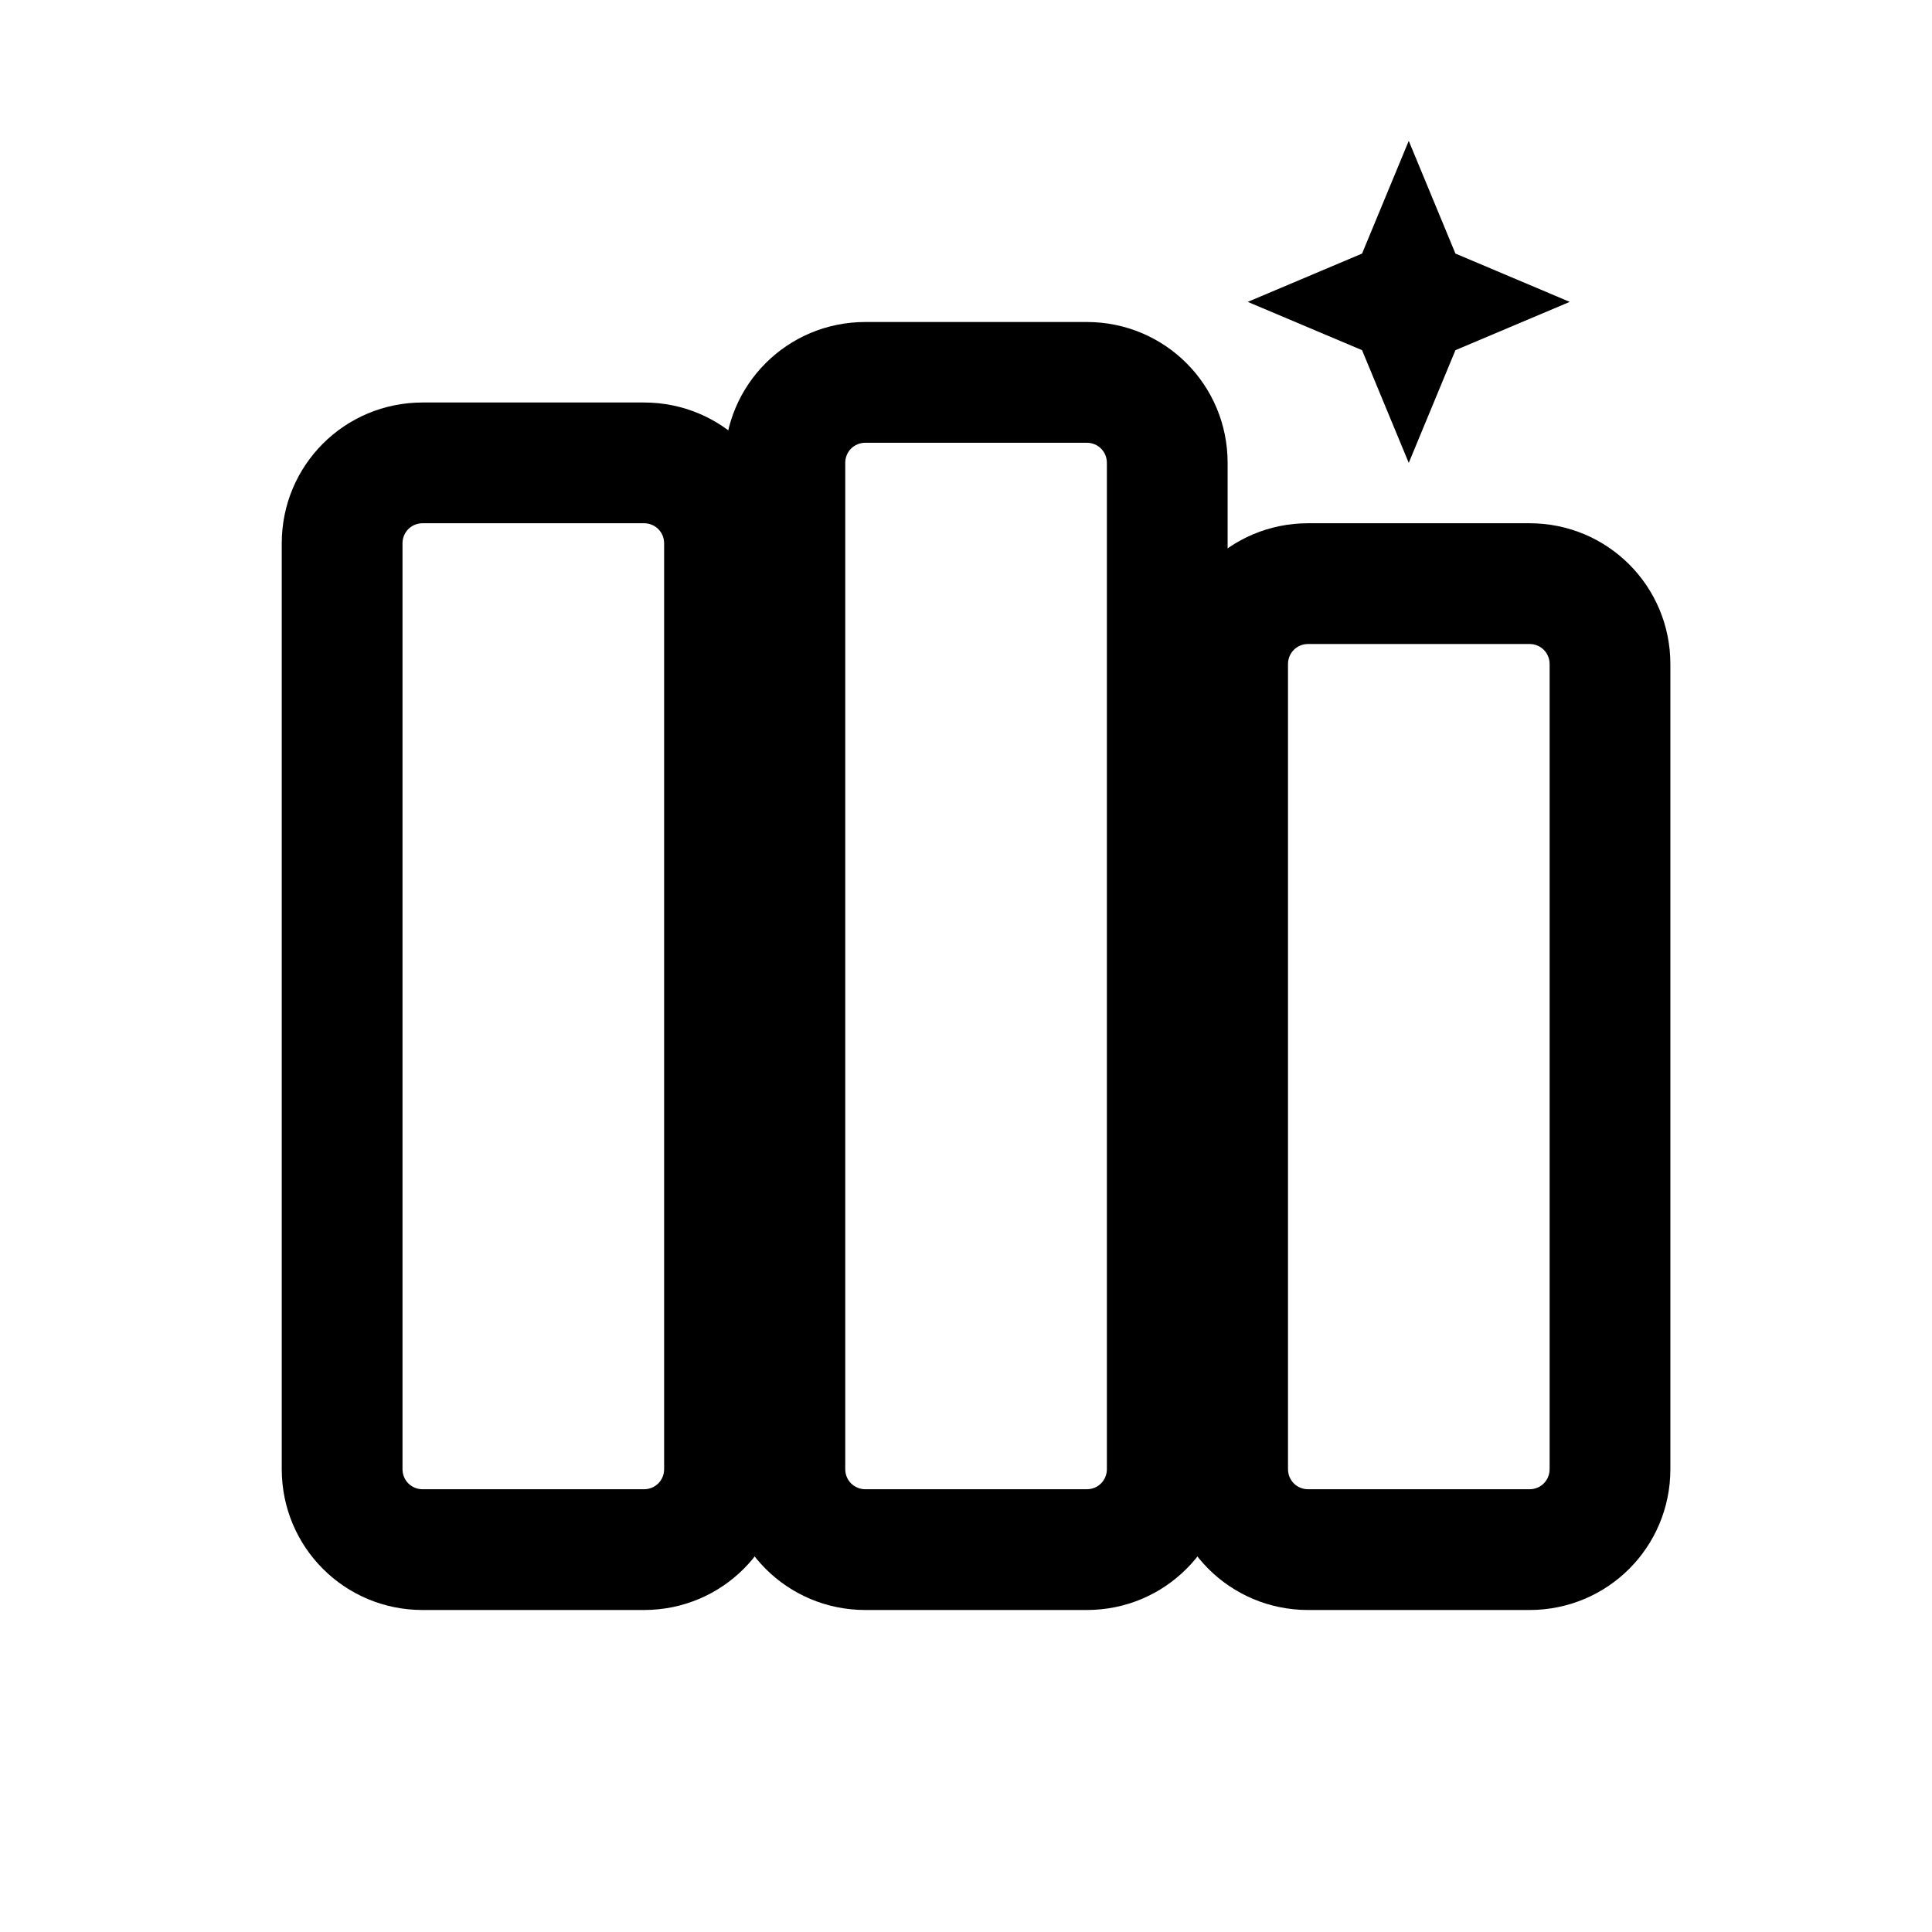
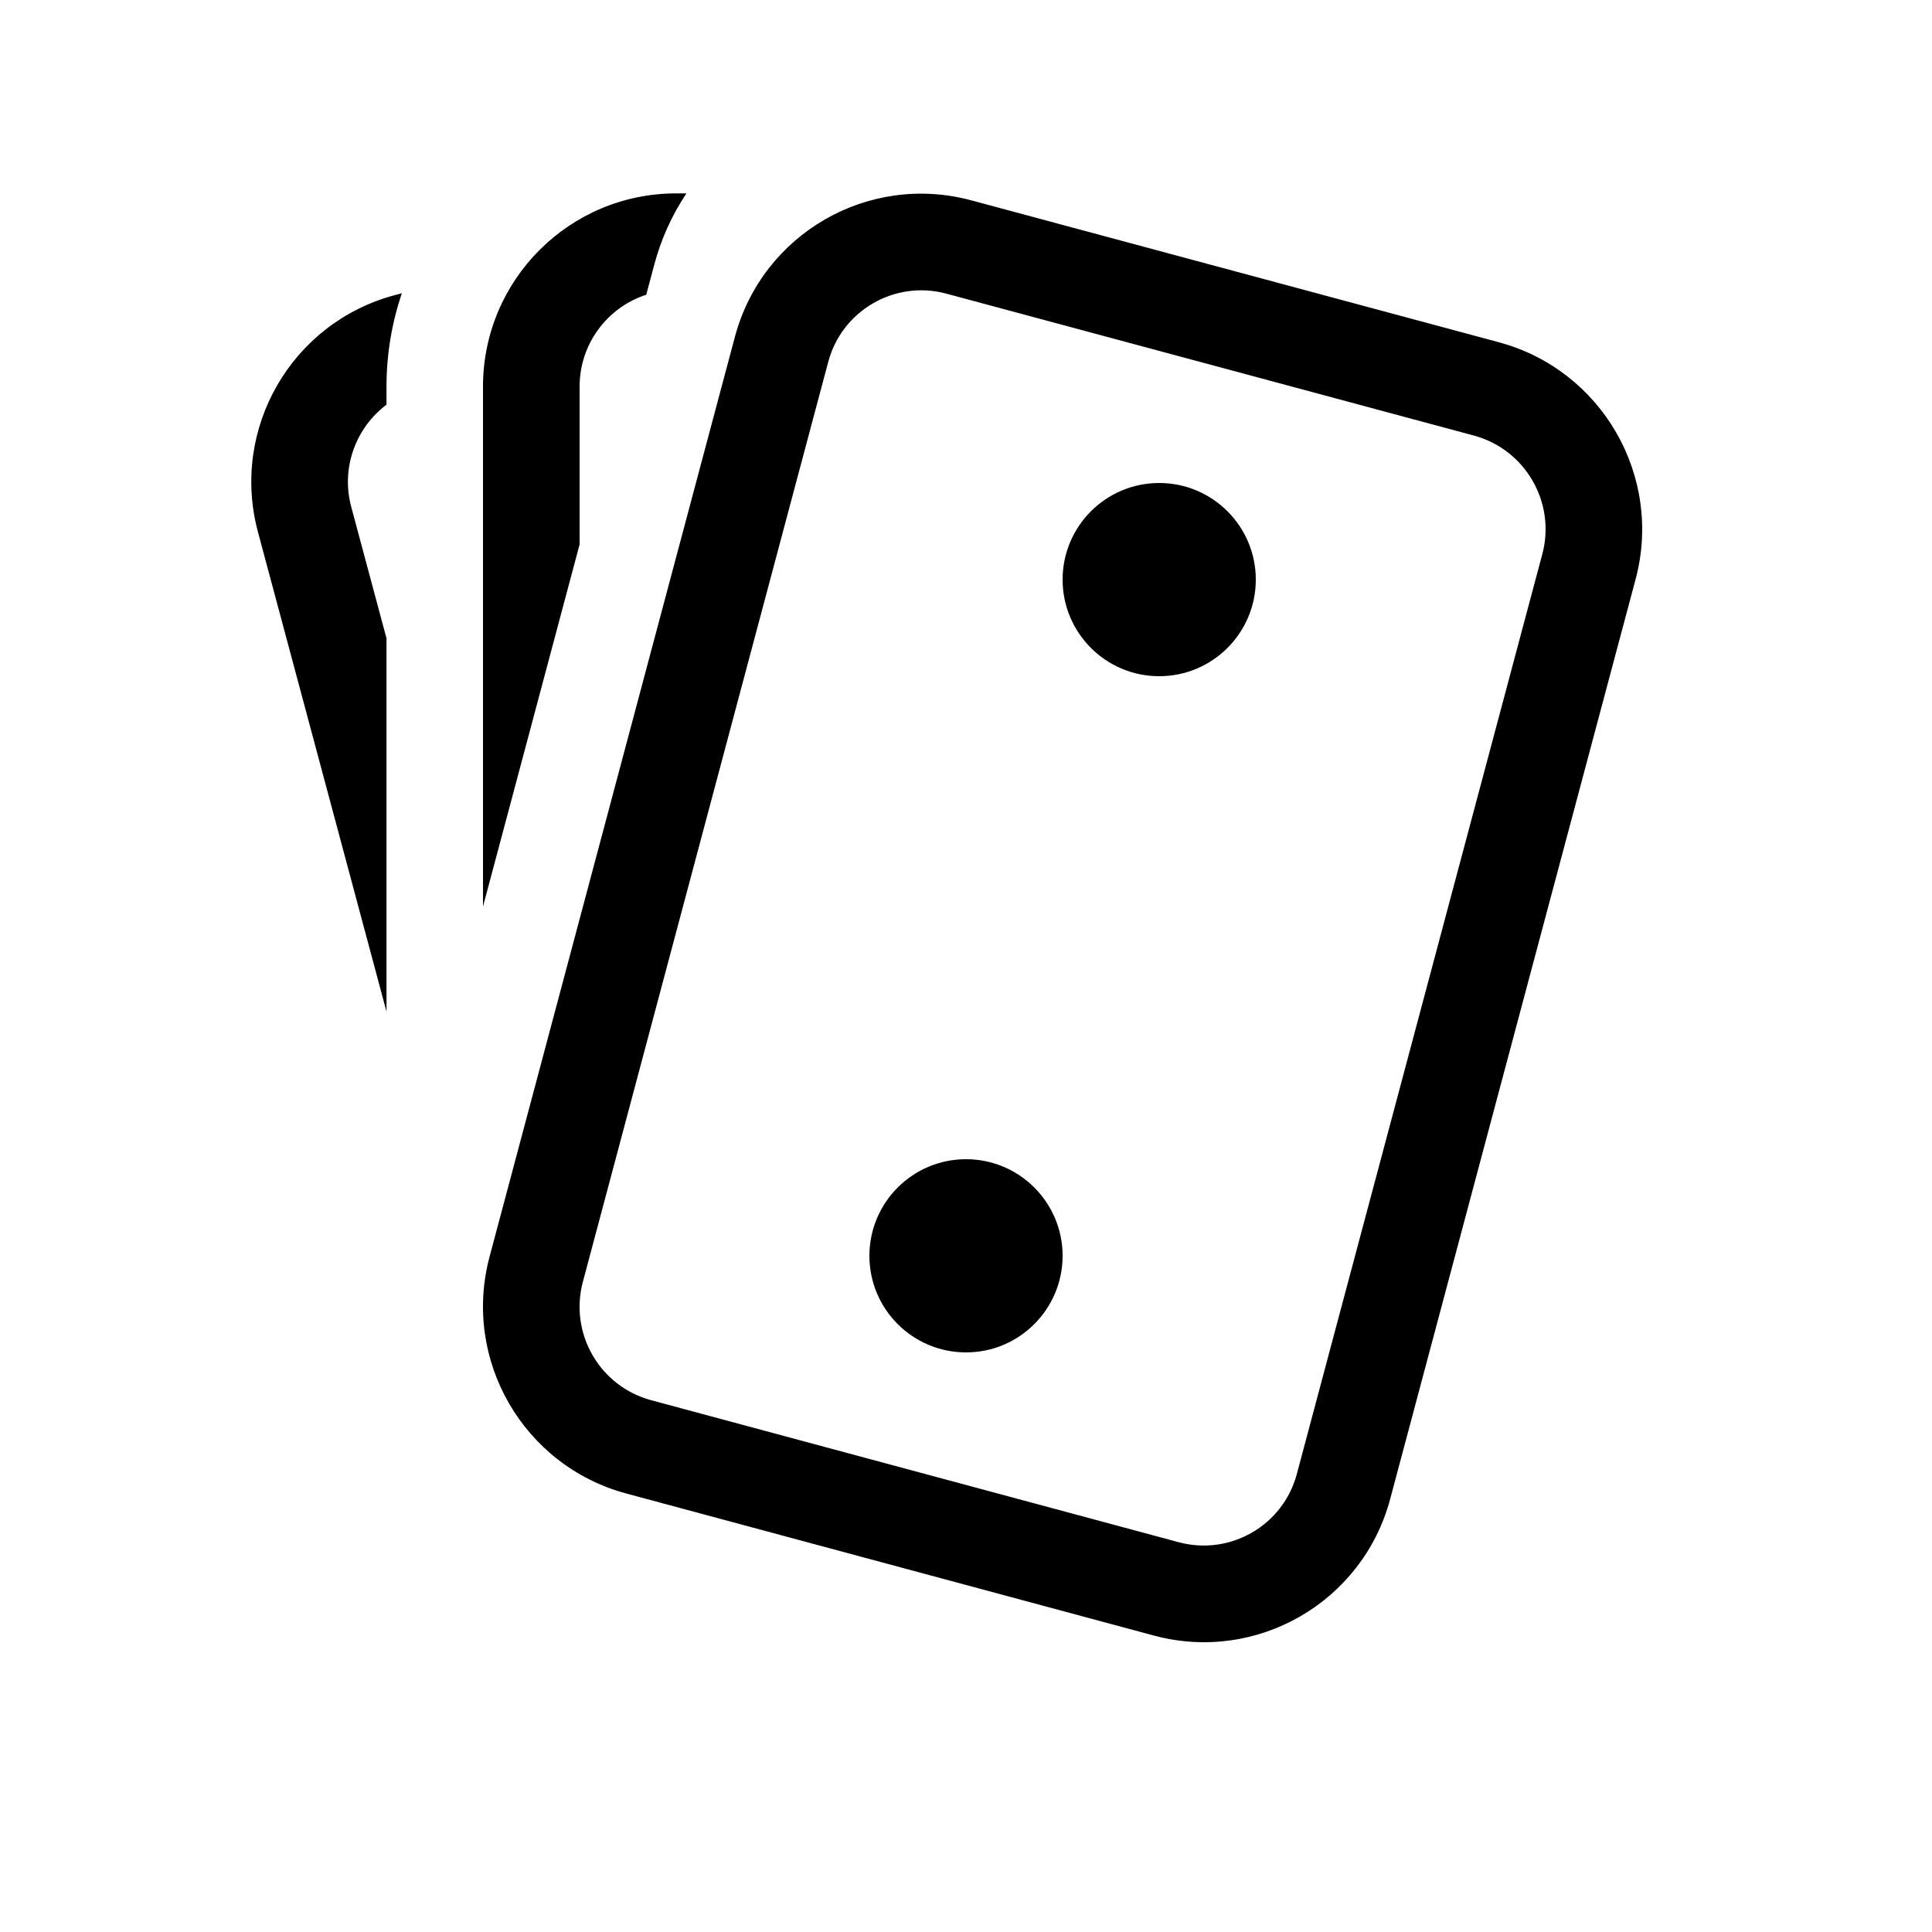
- <svg xmlns="http://www.w3.org/2000/svg" width="24" height="24" viewBox="0 0 24 24" fill="none">
-   <path d="M3.5 6.75C3.5 5.78 4.28 5 5.25 5H8C8.97 5 9.75 5.78 9.75 6.75V18.25C9.75 19.22 8.97 20 8 20H5.25C4.28 20 3.5 19.22 3.5 18.25V6.75ZM5.25 6.5C5.11 6.5 5 6.61 5 6.75V18.25C5 18.39 5.11 18.5 5.25 18.5H8C8.14 18.5 8.25 18.39 8.25 18.25V6.75C8.25 6.61 8.14 6.5 8 6.5H5.25Z" fill="currentColor" />
-   <path d="M9 5.75C9 4.78 9.78 4 10.75 4H13.5C14.47 4 15.25 4.78 15.25 5.75V18.25C15.25 19.22 14.47 20 13.5 20H10.75C9.78 20 9 19.22 9 18.25V5.75ZM10.75 5.5C10.61 5.5 10.5 5.61 10.5 5.75V18.25C10.5 18.39 10.61 18.5 10.75 18.5H13.5C13.64 18.5 13.75 18.39 13.75 18.25V5.75C13.75 5.61 13.64 5.5 13.5 5.5H10.75Z" fill="currentColor" />
-   <path d="M14.5 8.25C14.5 7.28 15.28 6.5 16.25 6.5H19C19.97 6.5 20.75 7.28 20.75 8.25V18.25C20.75 19.22 19.97 20 19 20H16.25C15.28 20 14.5 19.22 14.5 18.25V8.25ZM16.25 8C16.11 8 16 8.11 16 8.25V18.25C16 18.39 16.11 18.5 16.25 18.5H19C19.14 18.5 19.25 18.39 19.25 18.25V8.25C19.25 8.11 19.14 8 19 8H16.25Z" fill="currentColor" />
-   <path d="M17.5 1.75L18.08 3.15L19.5 3.75L18.08 4.35L17.5 5.75L16.92 4.35L15.5 3.75L16.92 3.15L17.5 1.75Z" fill="currentColor" />
+ <svg xmlns="http://www.w3.org/2000/svg" width="20" height="20" viewBox="0 0 20 20" fill="none">
+   <path d="M5.068 13.009C4.783 14.076 5.417 15.174 6.484 15.461L11.944 16.931C13.011 17.218 14.106 16.585 14.391 15.518L16.932 5.995C17.216 4.928 16.582 3.83 15.516 3.543L10.055 2.074C8.989 1.787 7.893 2.419 7.608 3.486L5.068 13.009ZM6.741 14.495C6.208 14.352 5.891 13.803 6.034 13.269L8.574 3.746C8.716 3.213 9.264 2.896 9.797 3.04L15.258 4.509C15.791 4.653 16.108 5.202 15.966 5.736L13.425 15.258C13.283 15.792 12.735 16.108 12.202 15.965L6.741 14.495ZM4.001 10.472L2.67 5.506C2.384 4.439 3.017 3.342 4.084 3.056L4.16 3.036C4.057 3.339 4.001 3.664 4.001 4.002V4.189C3.685 4.427 3.527 4.841 3.636 5.247L4.001 6.608V10.472ZM5 9.384V4.002C5 2.897 5.895 2.002 7 2.002H7.106C6.958 2.223 6.844 2.472 6.772 2.743L6.69 3.051C6.289 3.181 6 3.558 6 4.002V5.636L5 9.384ZM13 6C13 6.552 12.552 7 12 7C11.448 7 11 6.552 11 6C11 5.448 11.448 5 12 5C12.552 5 13 5.448 13 6ZM10 14C10.552 14 11 13.552 11 13C11 12.448 10.552 12 10 12C9.448 12 9 12.448 9 13C9 13.552 9.448 14 10 14Z" fill="currentColor" />
</svg>
